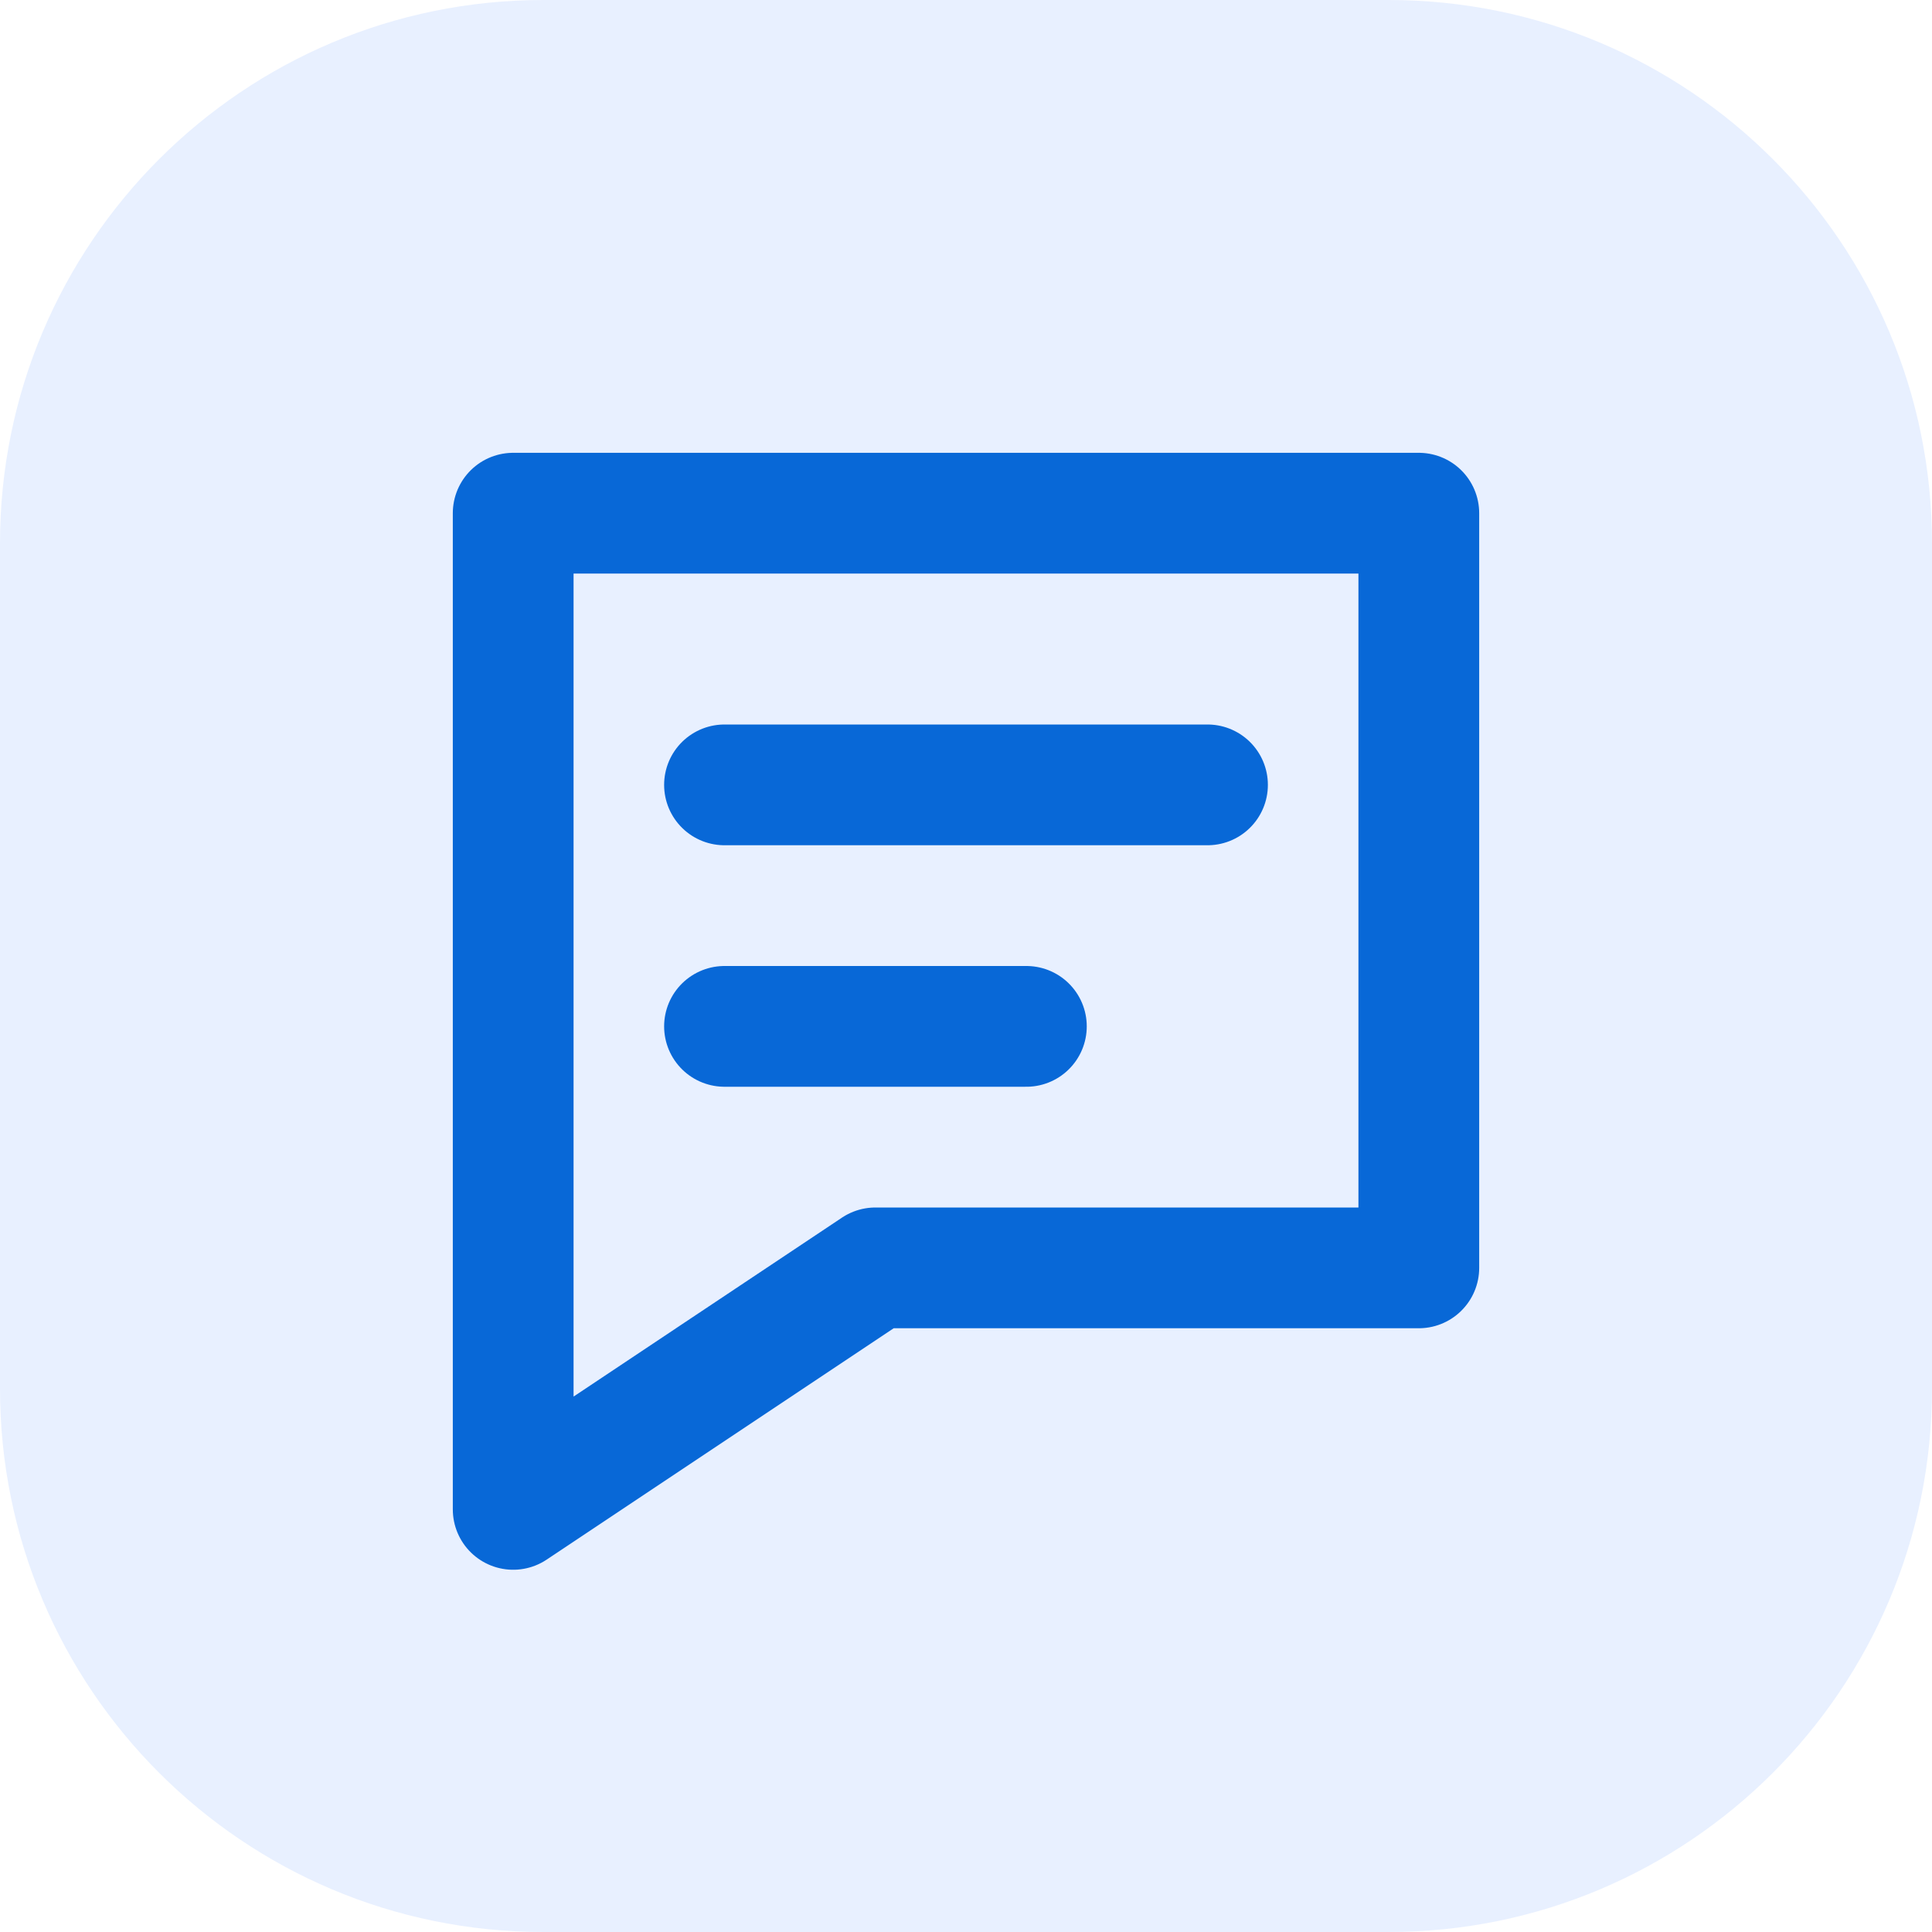
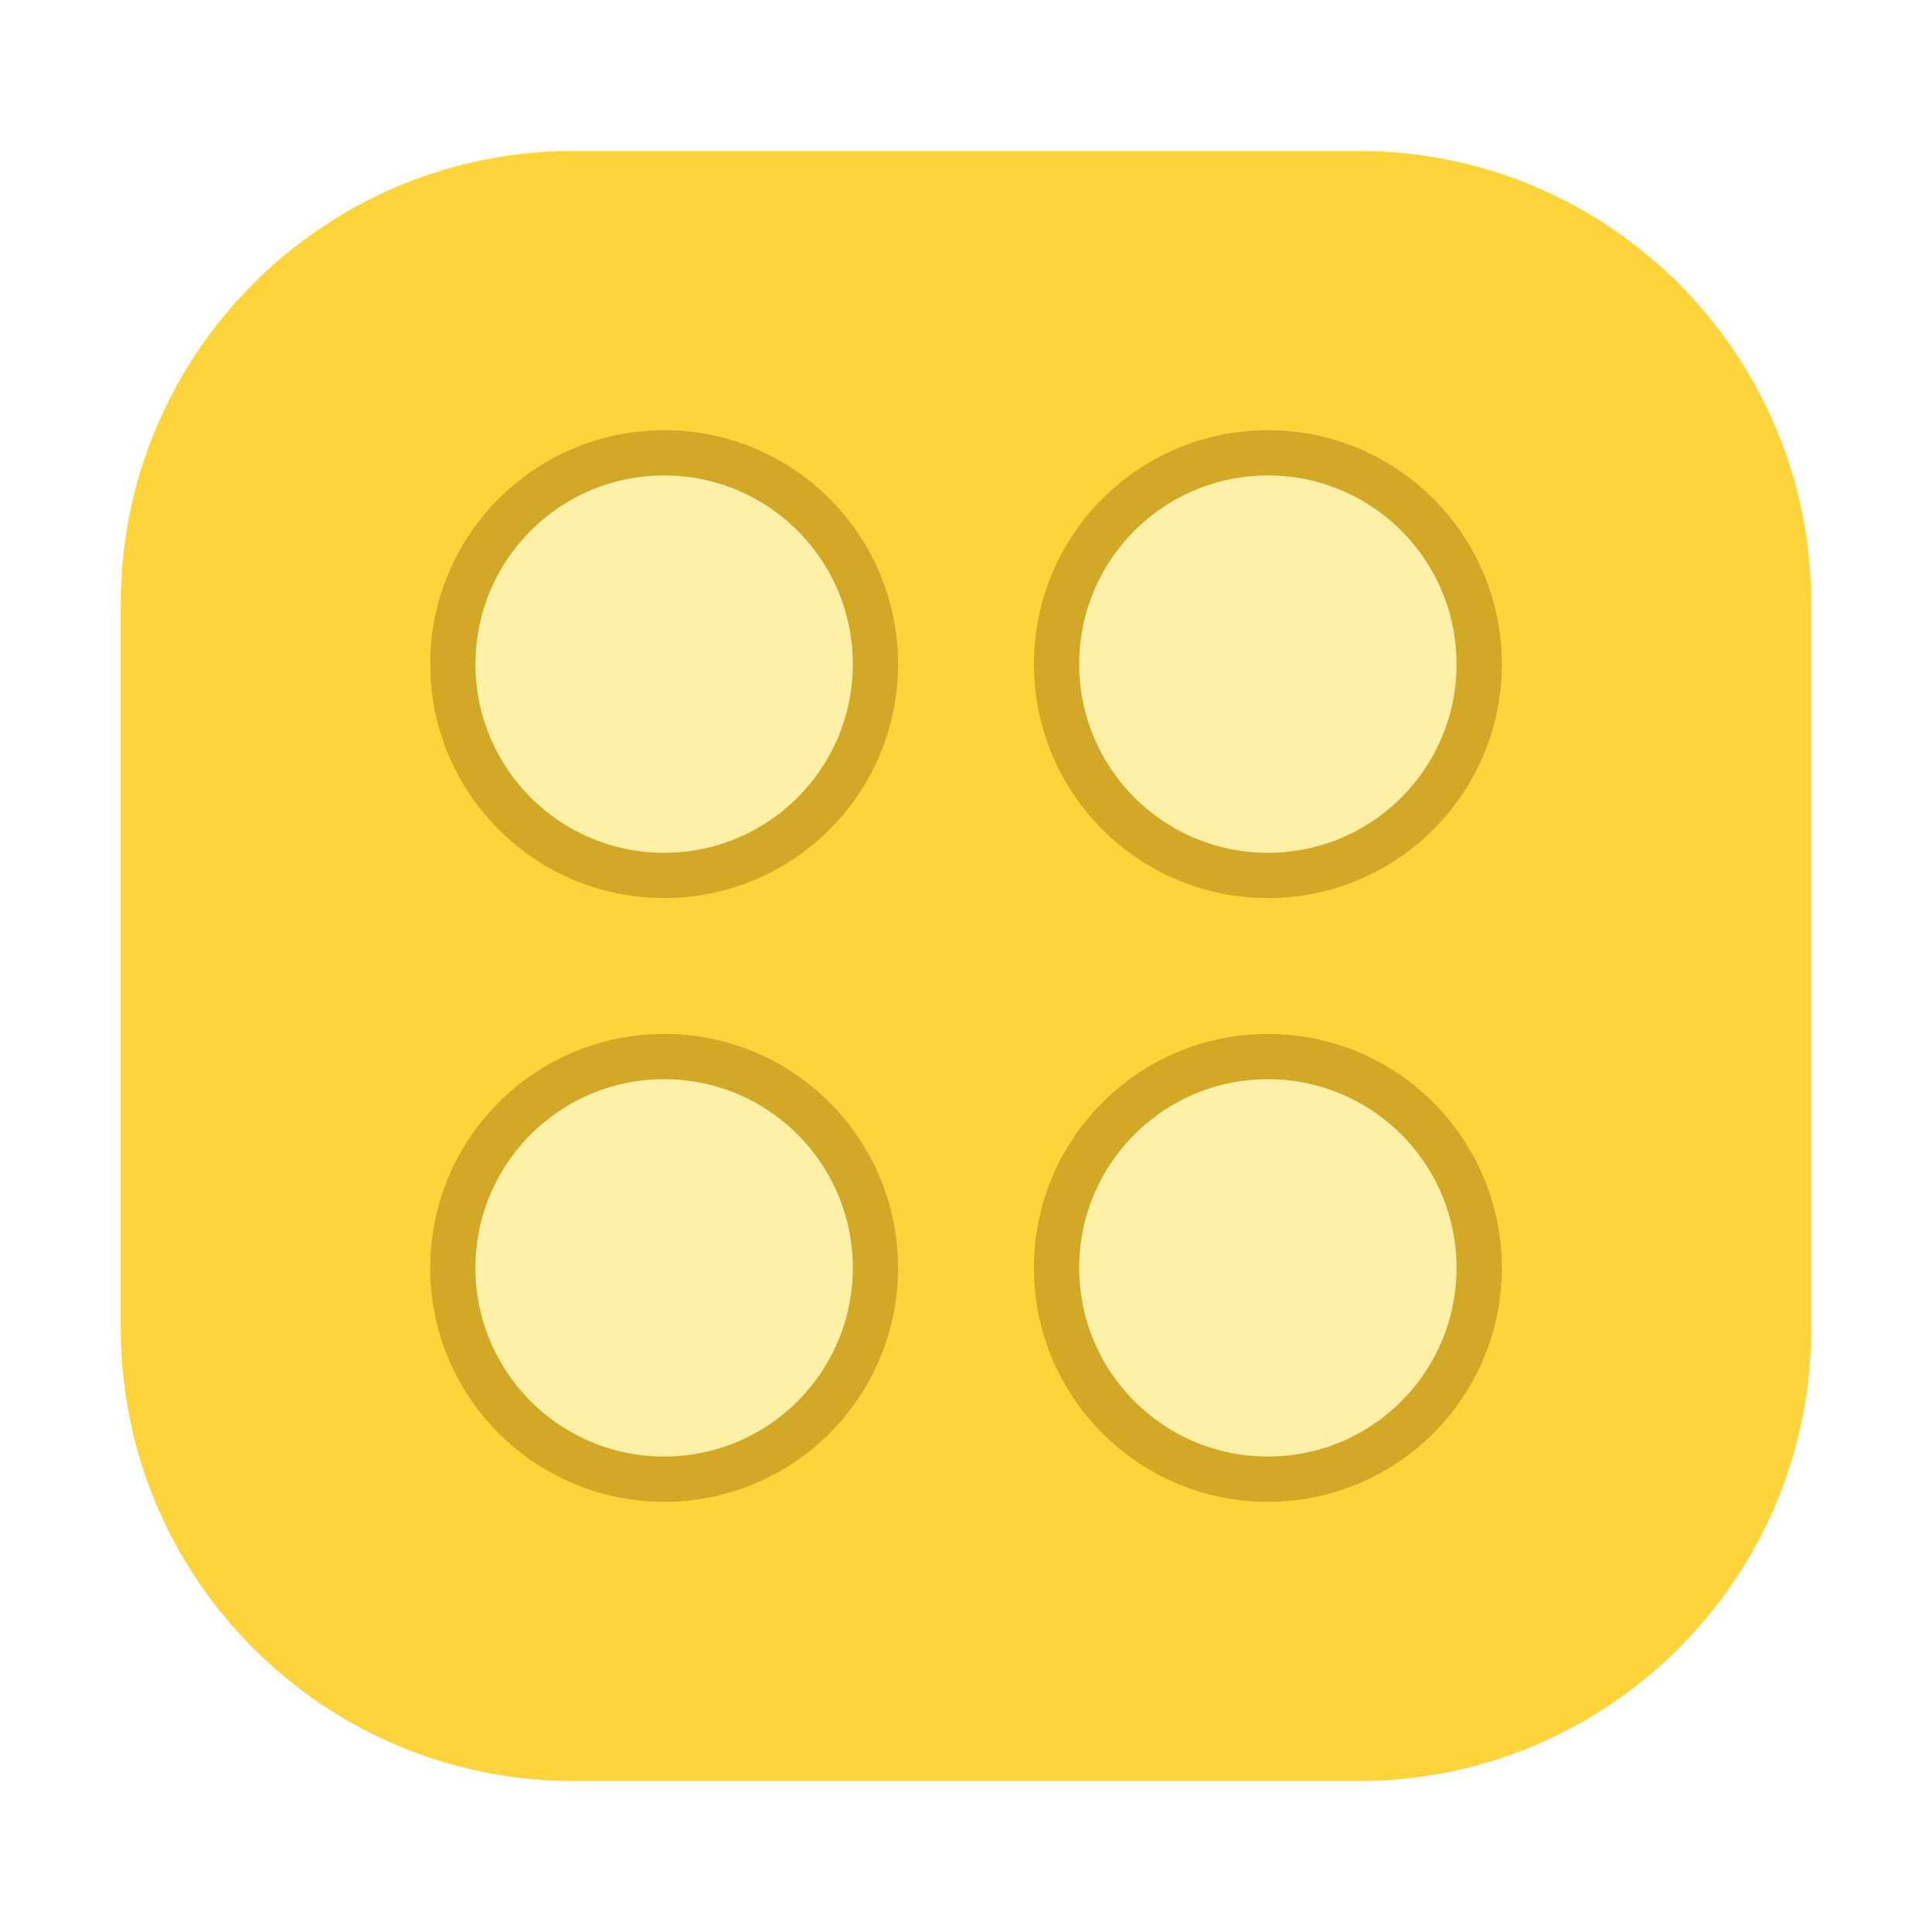
<svg xmlns="http://www.w3.org/2000/svg" viewBox="0 0 64 64">
-   <rect width="64" height="64" rx="18" fill="#e8f0ff" />
-   <path d="M17 17h30v25H29l-12 8V17Z" fill="none" stroke="#0868d7" stroke-width="4" stroke-linejoin="round" />
-   <path d="M24 26h16M24 34h10" stroke="#0868d7" stroke-width="4" stroke-linecap="round" />
+   <rect x="4" y="5" width="56" height="54" rx="15" fill="#ffd43b" />
+   <g fill="#fff0a8" stroke="#d3a827" stroke-width="1.5">
+     <circle cx="22" cy="22" r="7" />
+     <circle cx="42" cy="22" r="7" />
+     <circle cx="22" cy="42" r="7" />
+     <circle cx="42" cy="42" r="7" />
+   </g>
</svg>
